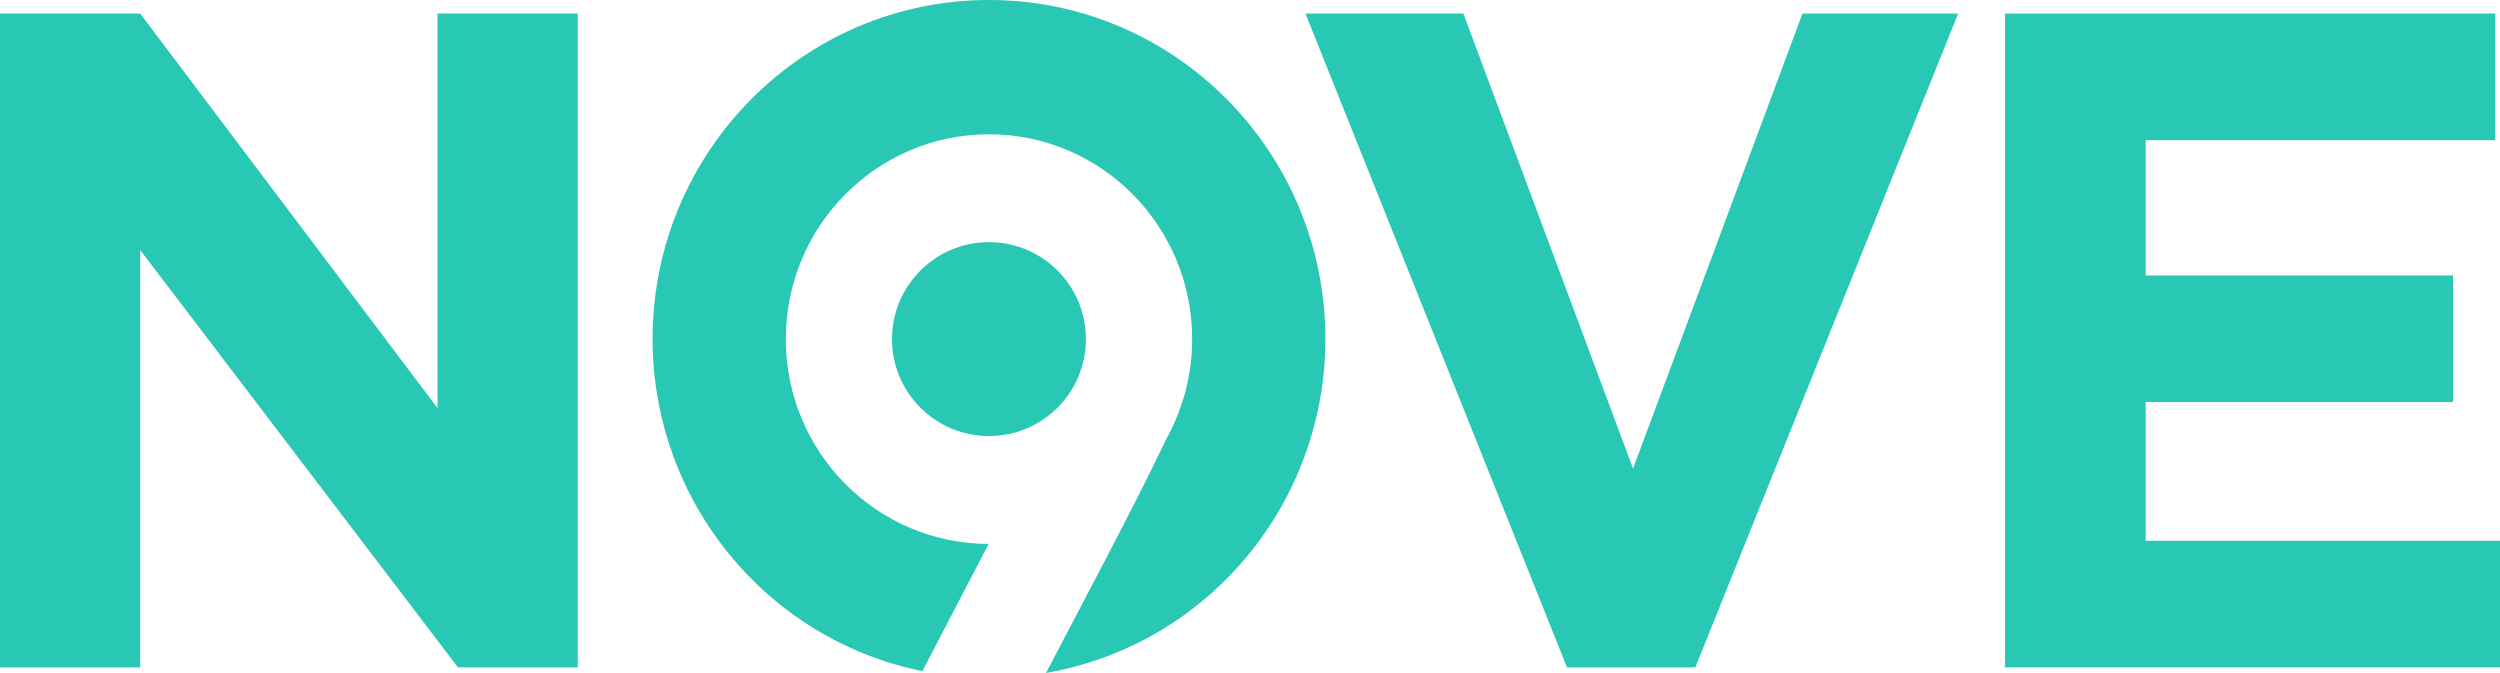
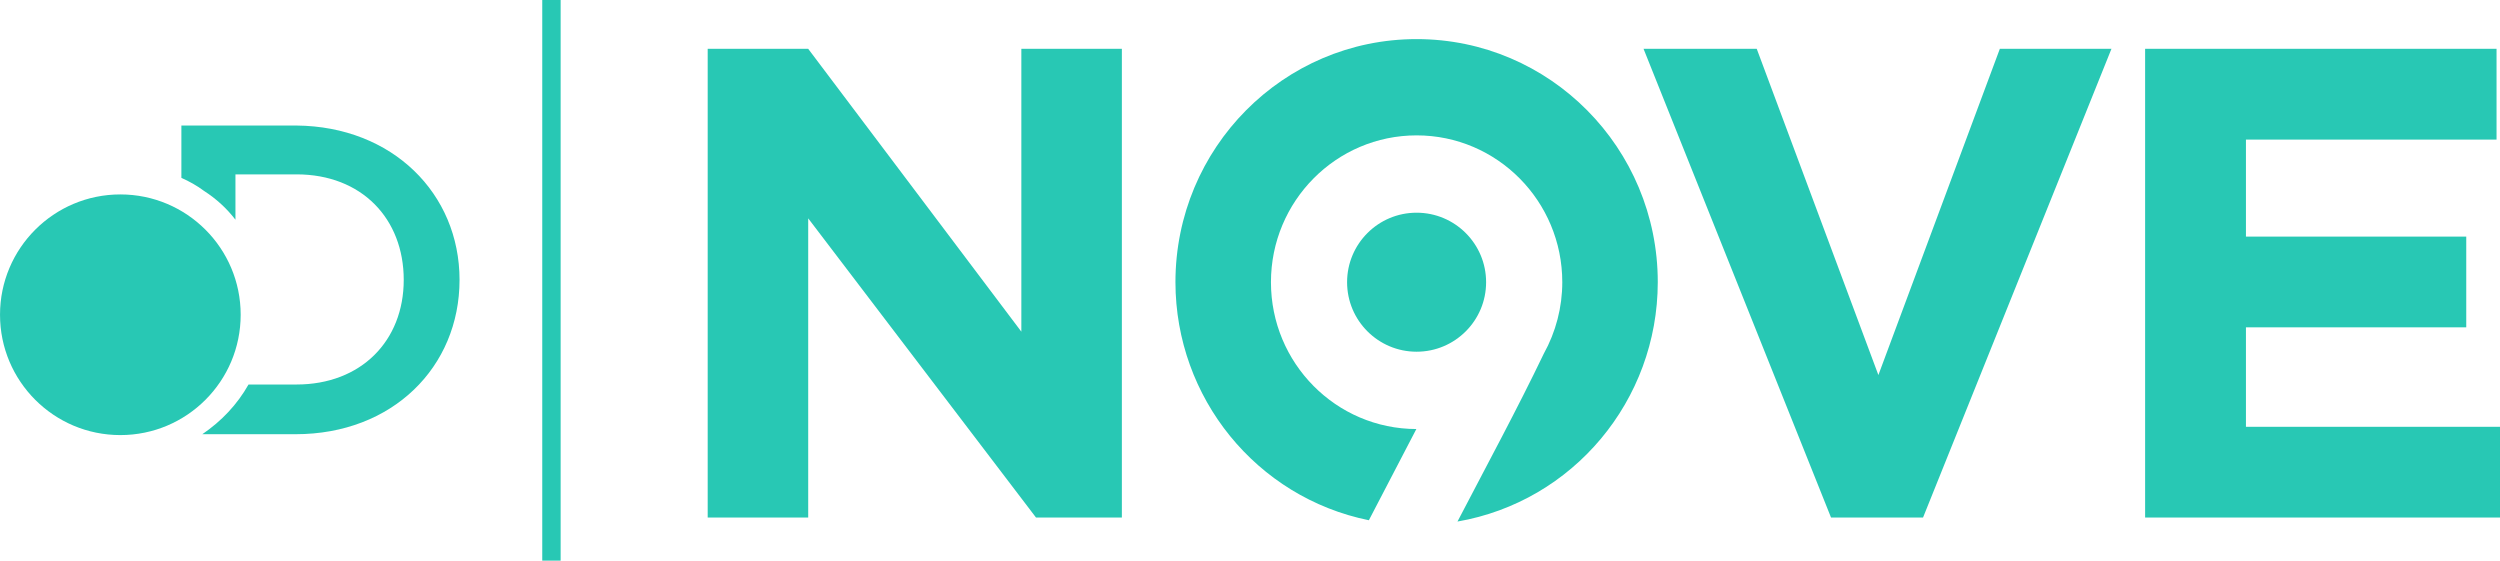
- <svg xmlns="http://www.w3.org/2000/svg" width="600" height="161.51" version="1.1" viewBox="0 0 158.75 42.732">
-   <g fill="#28c8b4">
-     <path d="m0 0.86v41.519h8.903v-26.501l20.179 26.501h7.605v-41.519h-8.903v25.055l-18.88-25.055z" />
-     <path d="m127.32 0.86v41.519h31.435v-8.038h-22.504v-8.812h19.514v-8.038h-19.514v-8.593h22.198v-8.038h-22.198z" />
-     <path d="m82.898 0.86 16.607 41.519h8.148l16.69-41.519h-9.886l-10.758 28.896-10.775-28.896z" />
-     <path d="m62.799-1.3218e-4c-11.798-2.3e-4 -21.361 9.64-21.361 21.533 0.01 10.241 7.174 19.058 17.133 21.085l4.206-8.079c-7.117-0.013-12.879-5.832-12.879-13.006 4.8e-5 -7.183 5.777-13.006 12.903-13.006 7.126 3e-5 12.902 5.823 12.903 13.006-2e-3 2.22-0.567 4.402-1.642 6.339-2.321 4.845-5.092 9.963-7.641 14.861 10.242-1.775 17.731-10.723 17.742-21.2-4e-5 -11.892-9.564-21.533-21.361-21.533z" stroke-width="31.909" />
-     <circle cx="62.799" cy="21.533" r="6.157" stroke-width="9.16" />
+ <svg xmlns="http://www.w3.org/2000/svg" id="svg17" width="204.01pt" height="45.75pt" version="1.1" viewBox="0 0 204.01 45.75">
+   <g id="g855" transform="translate(1.0274e-8 -12.191)" fill="#28c8b4">
+     <path id="path2-4" d="m57.75 16.175v38.25h8.203v-24.415l18.59 24.415h7.006v-38.25h-8.203v23.082l-17.394-23.082z" stroke-width=".921" />
+     <path id="path4-1" d="m175.05 16.175v38.25h28.96v-7.405h-20.732v-8.118h17.978v-7.405h-17.978v-7.916h20.45v-7.405h-20.45z" stroke-width=".921" />
+     <path id="path6-4" d="m134.12 16.175 15.3 38.25h7.507l15.376-38.25h-9.108l-9.911 26.621-9.927-26.621z" stroke-width=".921" />
+     <path id="path8-4" d="m115.6 15.382c-10.869-2.12e-4 -19.679 8.882-19.679 19.838 0.009 9.435 6.609 17.558 15.784 19.425l3.875-7.443c-6.556-0.012-11.865-5.373-11.865-11.982 5e-5 -6.618 5.322-11.982 11.887-11.982 6.565 2.8e-5 11.886 5.365 11.887 11.982-2e-3 2.045-0.522 4.055-1.513 5.84-2.138 4.464-4.691 9.178-7.04 13.691 9.436-1.635 16.335-9.879 16.345-19.531-4e-5 -10.956-8.811-19.838-19.679-19.838z" stroke-width="29.397" />
+     <circle id="circle10" cx="115.6" cy="35.22" r="5.672" stroke-width="8.439" />
  </g>
+   <g id="g835" transform="matrix(.10249 0 0 .10249 28.405 20.491)" fill="#28c8b4" stroke-width="6.943">
+     <circle id="a" class="st1" cx="-181.33" cy="50.681" r="95.808" />
+     <path id="path7" class="st1" d="m88.742 22.911c0 69.426-53.458 122.88-130.52 122.88h-74.286c15.274-10.414 27.77-23.605 36.796-39.573h38.184c51.375 0 85.394-34.713 85.394-83.311 0-48.598-33.325-84.006-85.394-84.006h-48.598v36.102c-6.943-9.025-15.274-16.662-24.993-22.911-5.554-4.166-11.802-7.637-18.051-10.414v-41.656h91.643c76.369 0.694 129.83 54.152 129.83 122.88" />
+   </g>
+   <path id="rect837" d="m44.25 0h1.5v45.75h-1.5z" fill="#28c8b4" style="paint-order:stroke fill markers" />
</svg>
